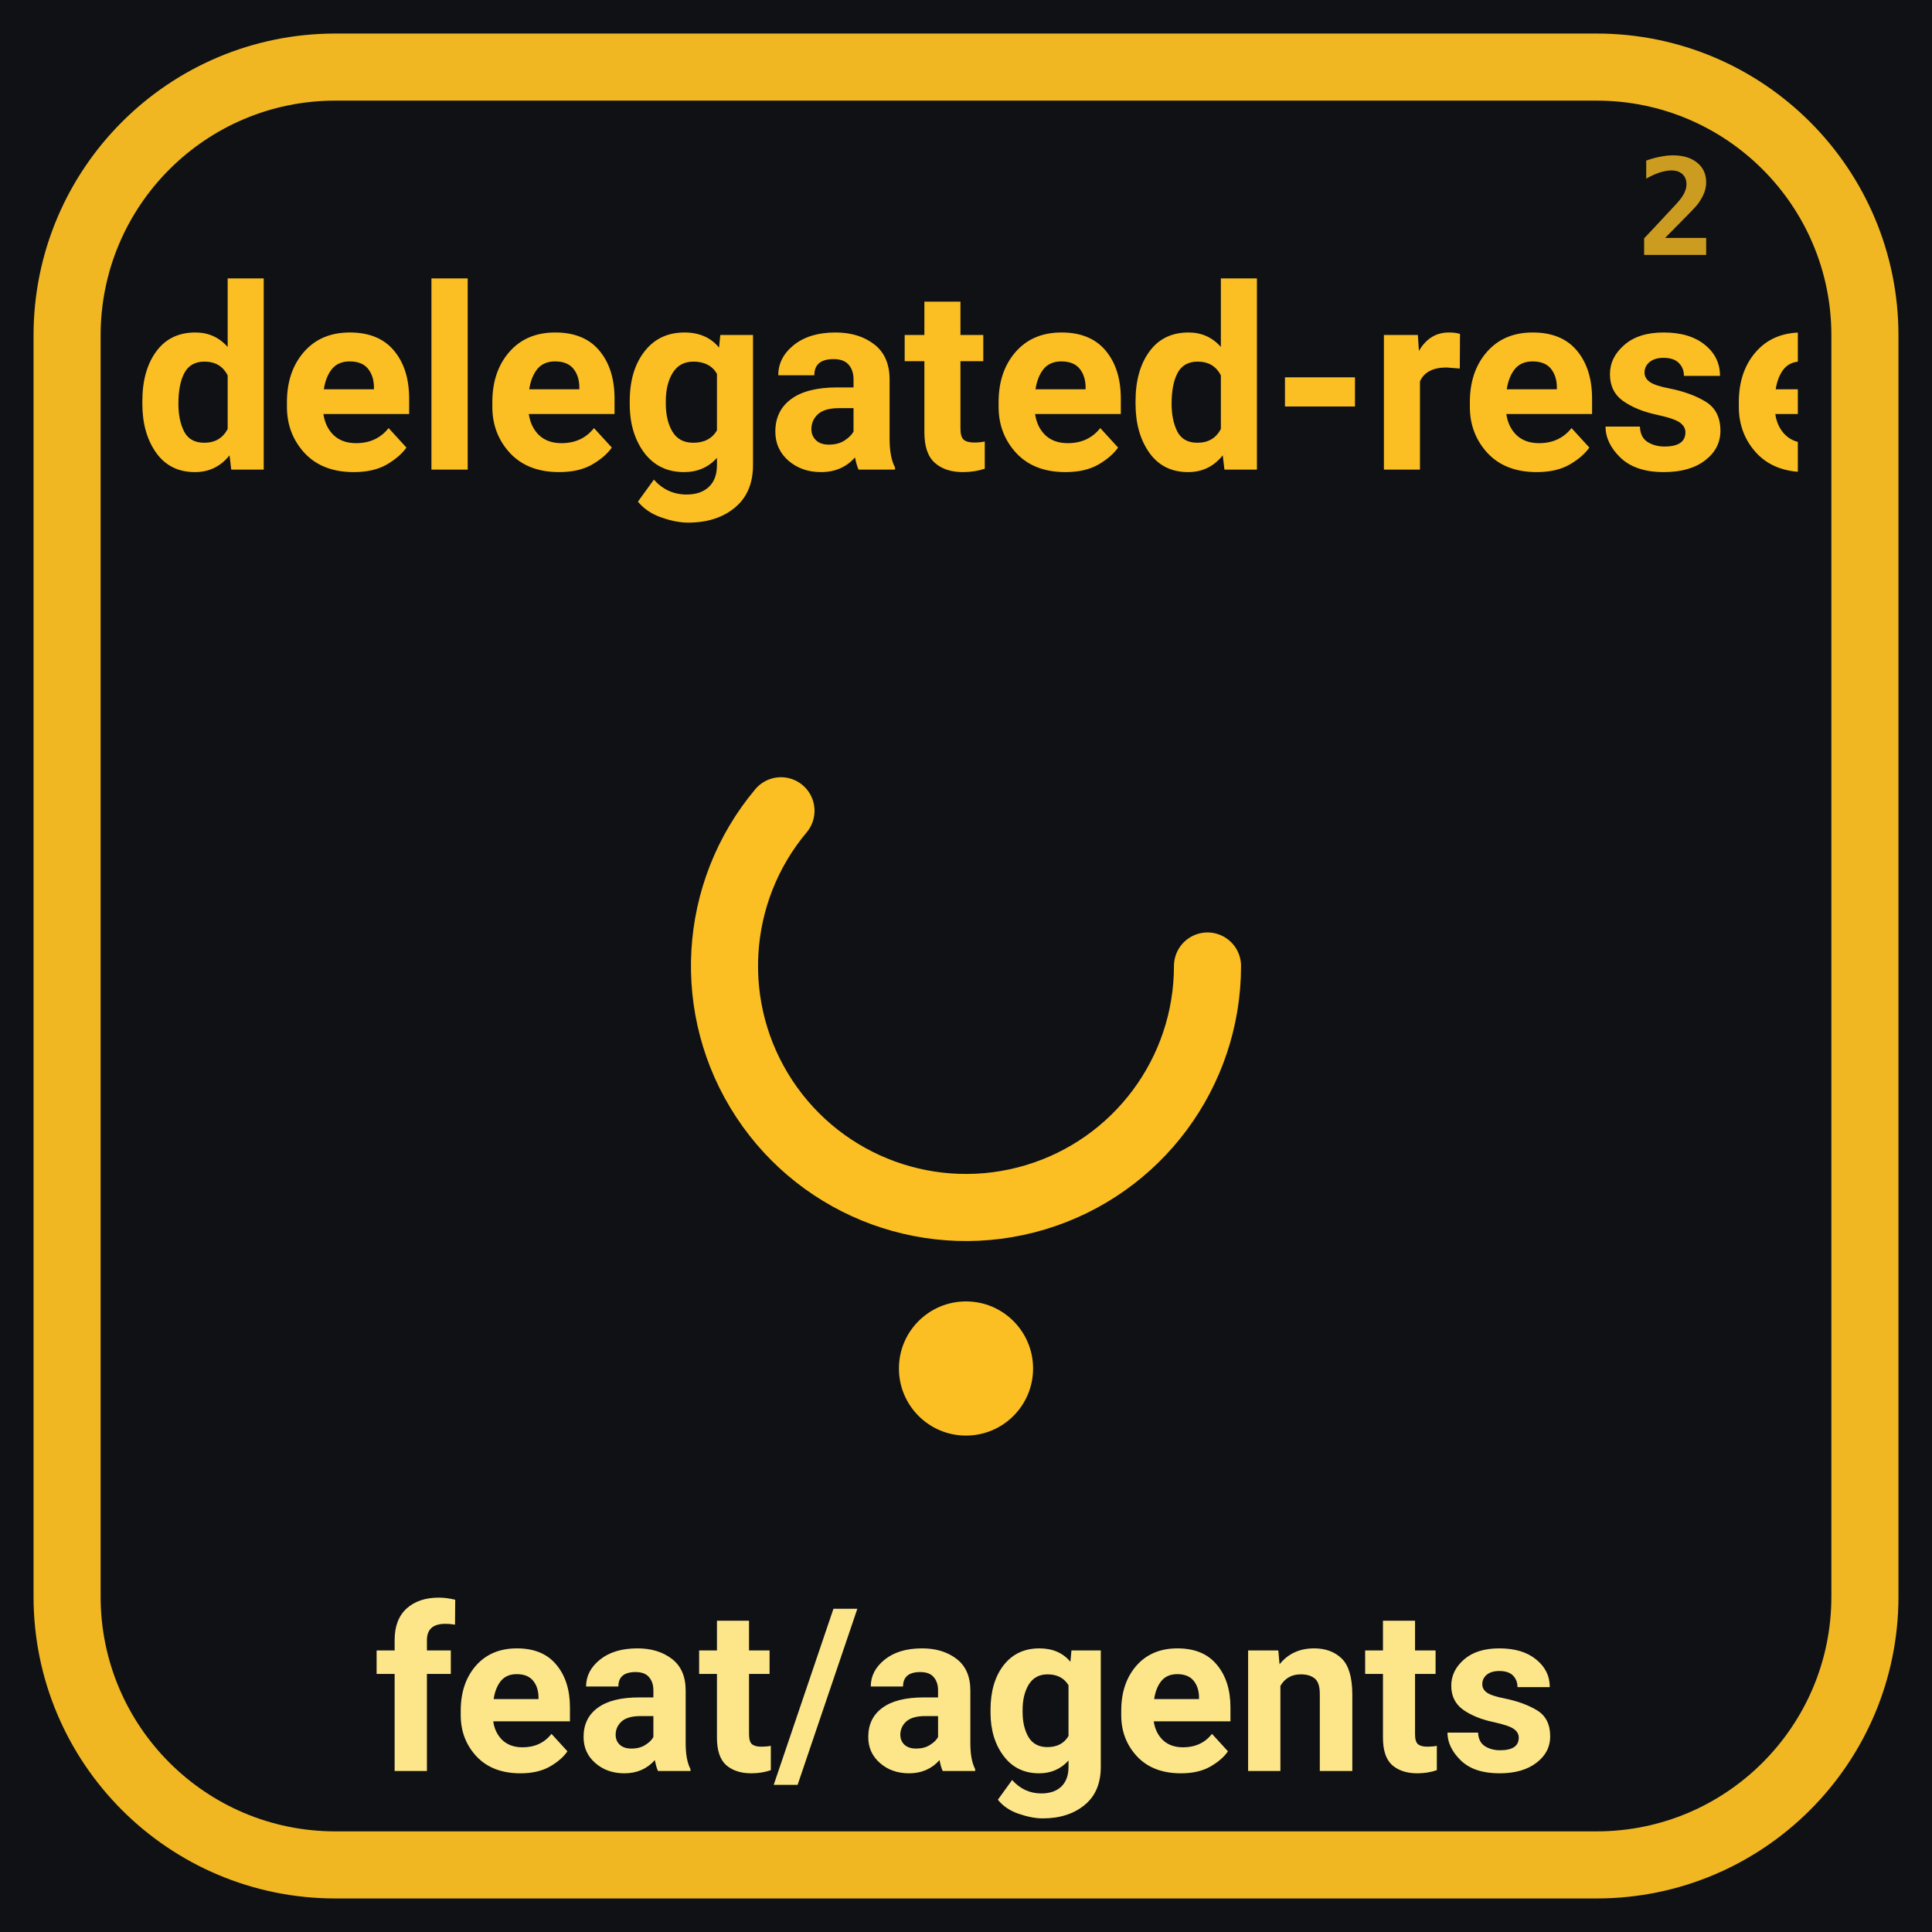
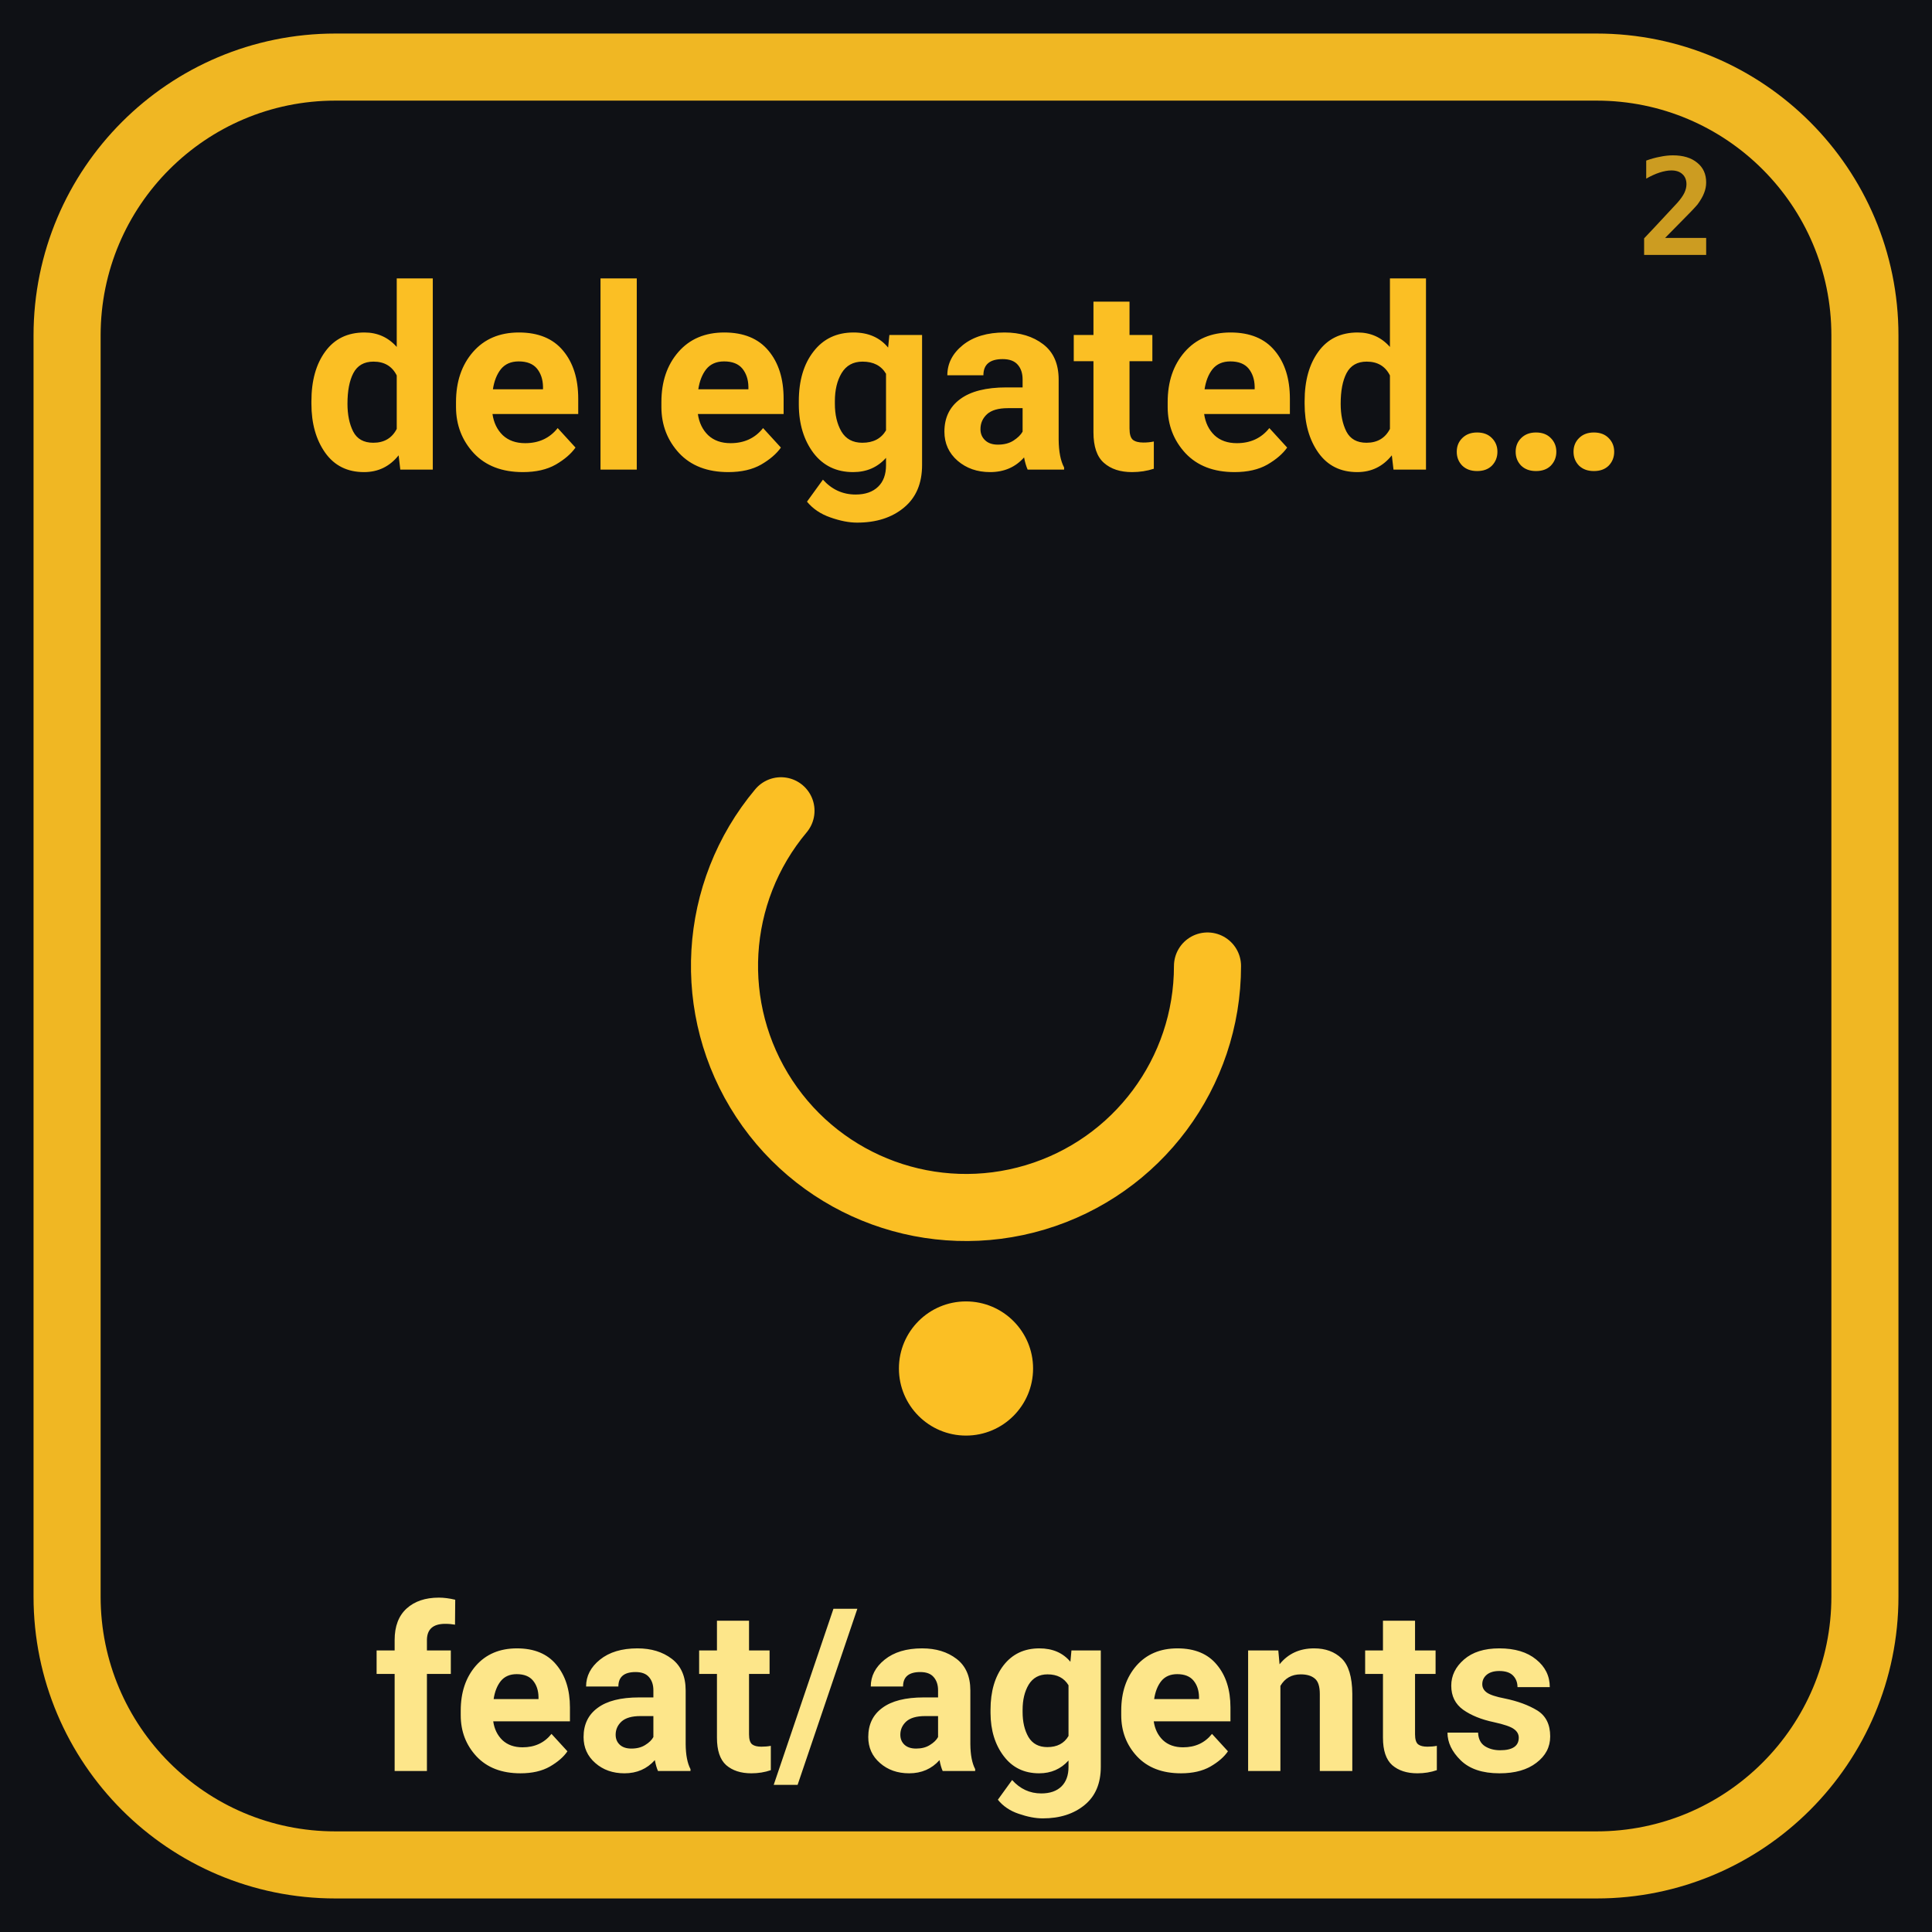
<svg xmlns="http://www.w3.org/2000/svg" width="144" height="144" viewBox="0 0 144 144">
  <rect width="144" height="144" fill="#0f1115" />
  <rect x="5" y="5" width="134" height="134" rx="20" fill="none" stroke="#fbbf24" stroke-width="5" stroke-linejoin="round" opacity="0.95" />
  <text x="128" y="19" font-family="ui-monospace,SFMono-Regular,Menlo,monospace" font-size="10" font-weight="700" fill="#fbbf24" opacity="0.8" text-anchor="end">2</text>
  <defs>
-     <clipPath id="ct2">
+     <clipPath id="ct">
      <rect x="10" y="19" width="124" height="23" />
    </clipPath>
  </defs>
-   <g clip-path="url(#ct2)" font-family="-apple-system,Segoe UI,Roboto,sans-serif" font-size="19" font-weight="700" fill="#fbbf24">
-     <text x="10.00" y="35">delegated-research</text>
-     <text x="236.36" y="35">delegated-research</text>
-   </g>
+   <text clip-path="url(#ct)" x="72" y="35" font-family="-apple-system,Segoe UI,Roboto,sans-serif" font-size="19" font-weight="700" fill="#fbbf24" text-anchor="middle">delegated…</text>
  <g transform="translate(0,12)">
    <path d="M 90.00 60.00 A 18 18 0 1 1 58.21 48.43" fill="none" stroke="#fbbf24" stroke-width="5" stroke-linecap="round" />
    <circle cx="72.00" cy="90.00" r="5" fill="#fbbf24" />
  </g>
-   <text x="72" y="132" font-family="-apple-system,Segoe UI,Roboto,sans-serif" font-size="17" font-weight="600" fill="#fde68a" text-anchor="middle">feat/agents</text>
+   <defs>
+     <clipPath id="cb">
+       <rect x="10" y="118" width="124" height="20" />
+     </clipPath>
+   </defs>
+   <text clip-path="url(#cb)" x="72" y="132" font-family="-apple-system,Segoe UI,Roboto,sans-serif" font-size="17" font-weight="600" fill="#fde68a" text-anchor="middle">feat/agents</text>
</svg>
